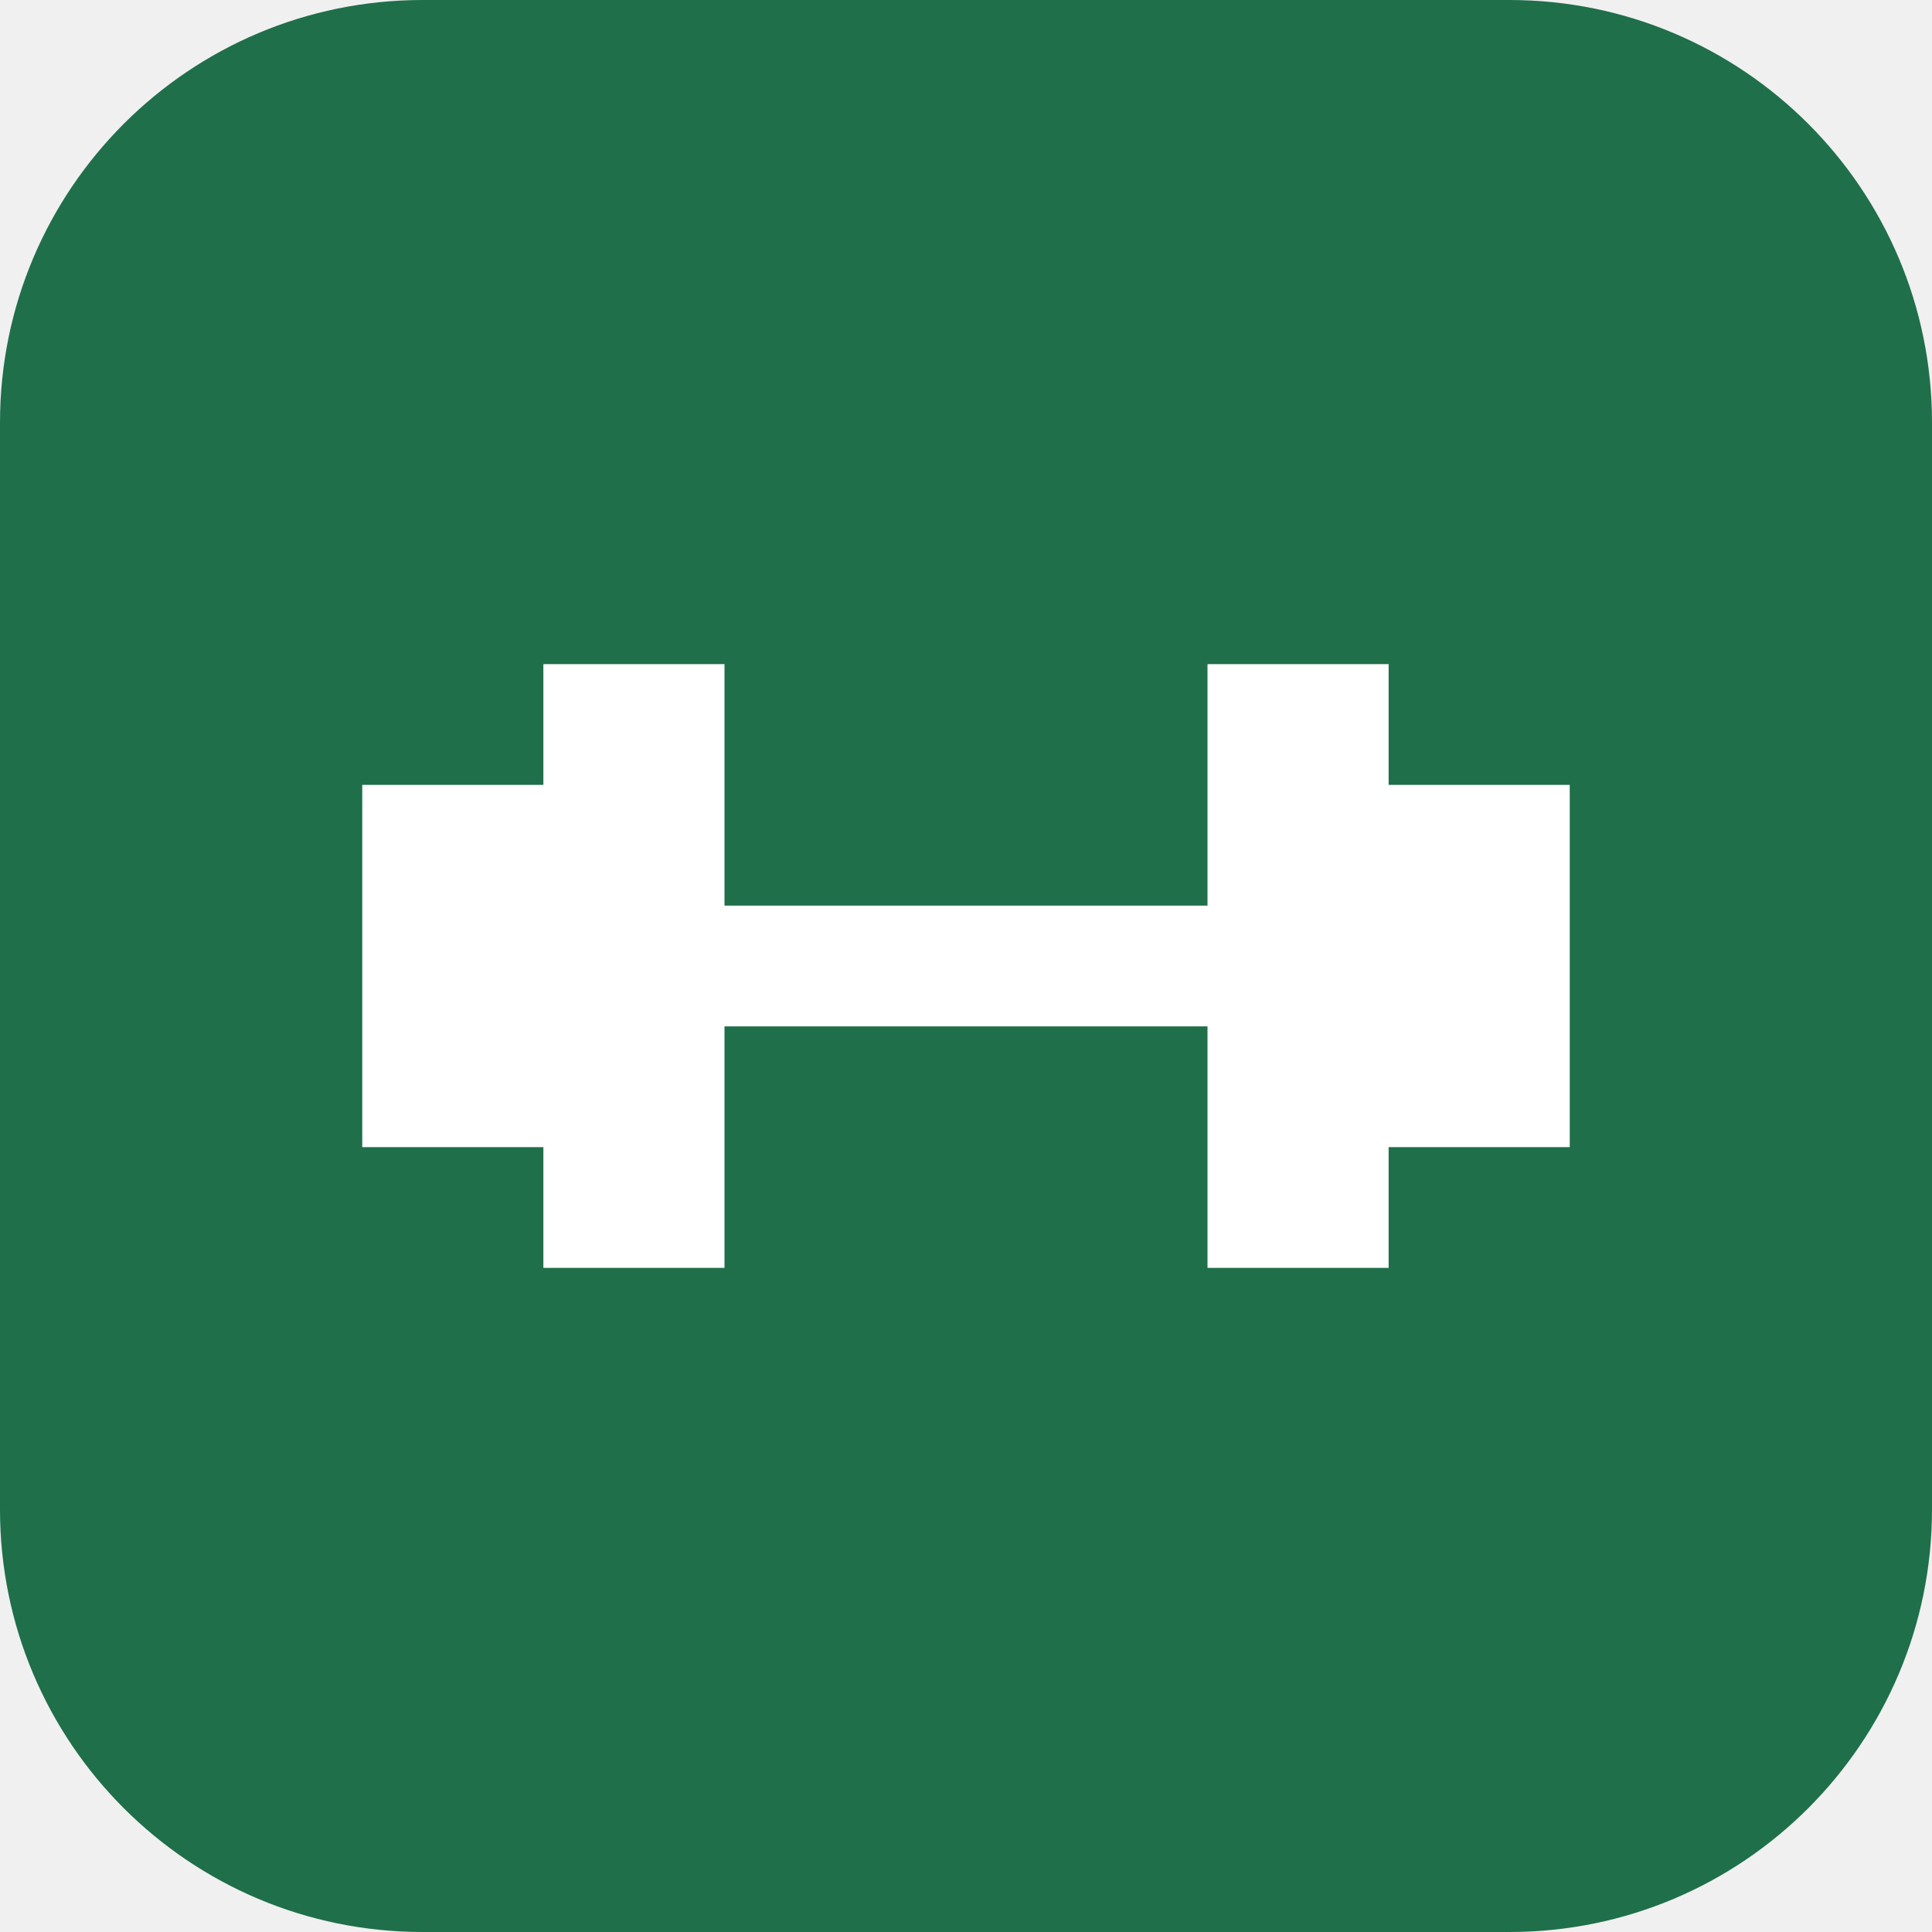
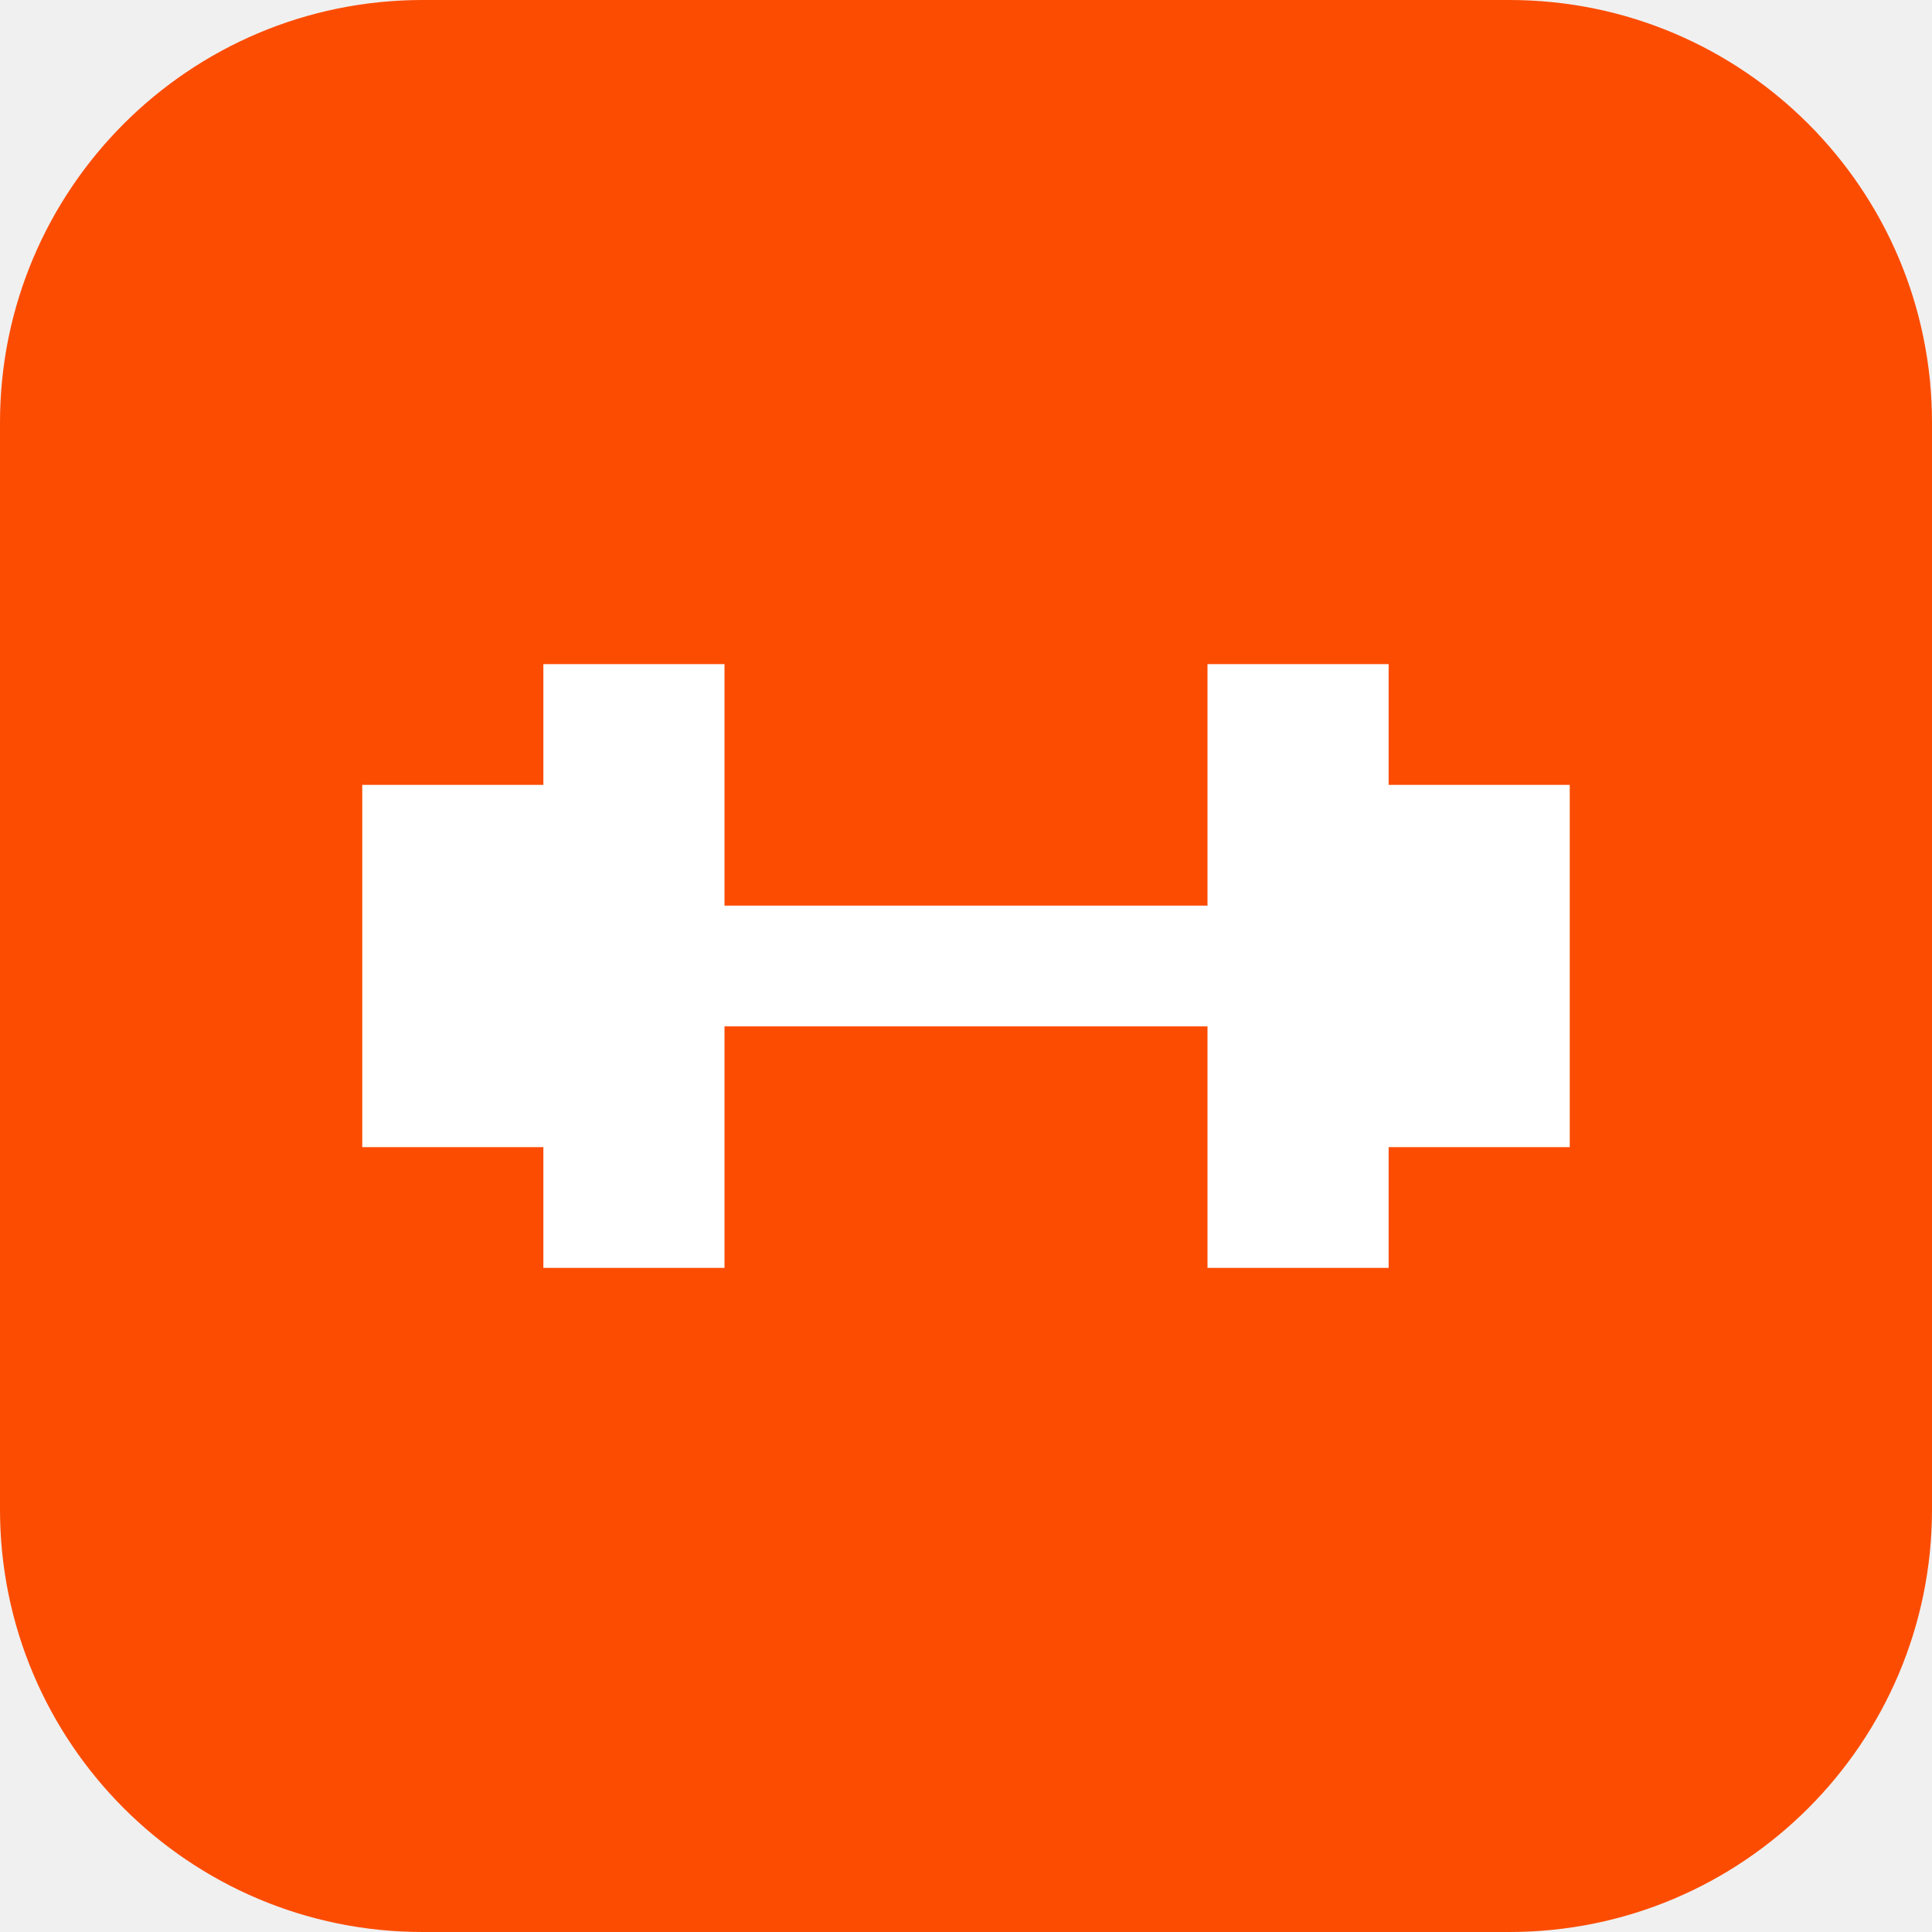
<svg xmlns="http://www.w3.org/2000/svg" viewBox="0 0 32 32">
-   <rect width="32" height="32" rx="7" fill="#1f6f4a" />
+   <rect width="32" height="32" rx="7" fill="#fc4c02" />
  <path d="M6 13h3v6H6zM9 11h3v10H9zM20 11h3v10h-3zM23 13h3v6h-3zM12 15h8v2h-8z" fill="#fff" />
</svg>
